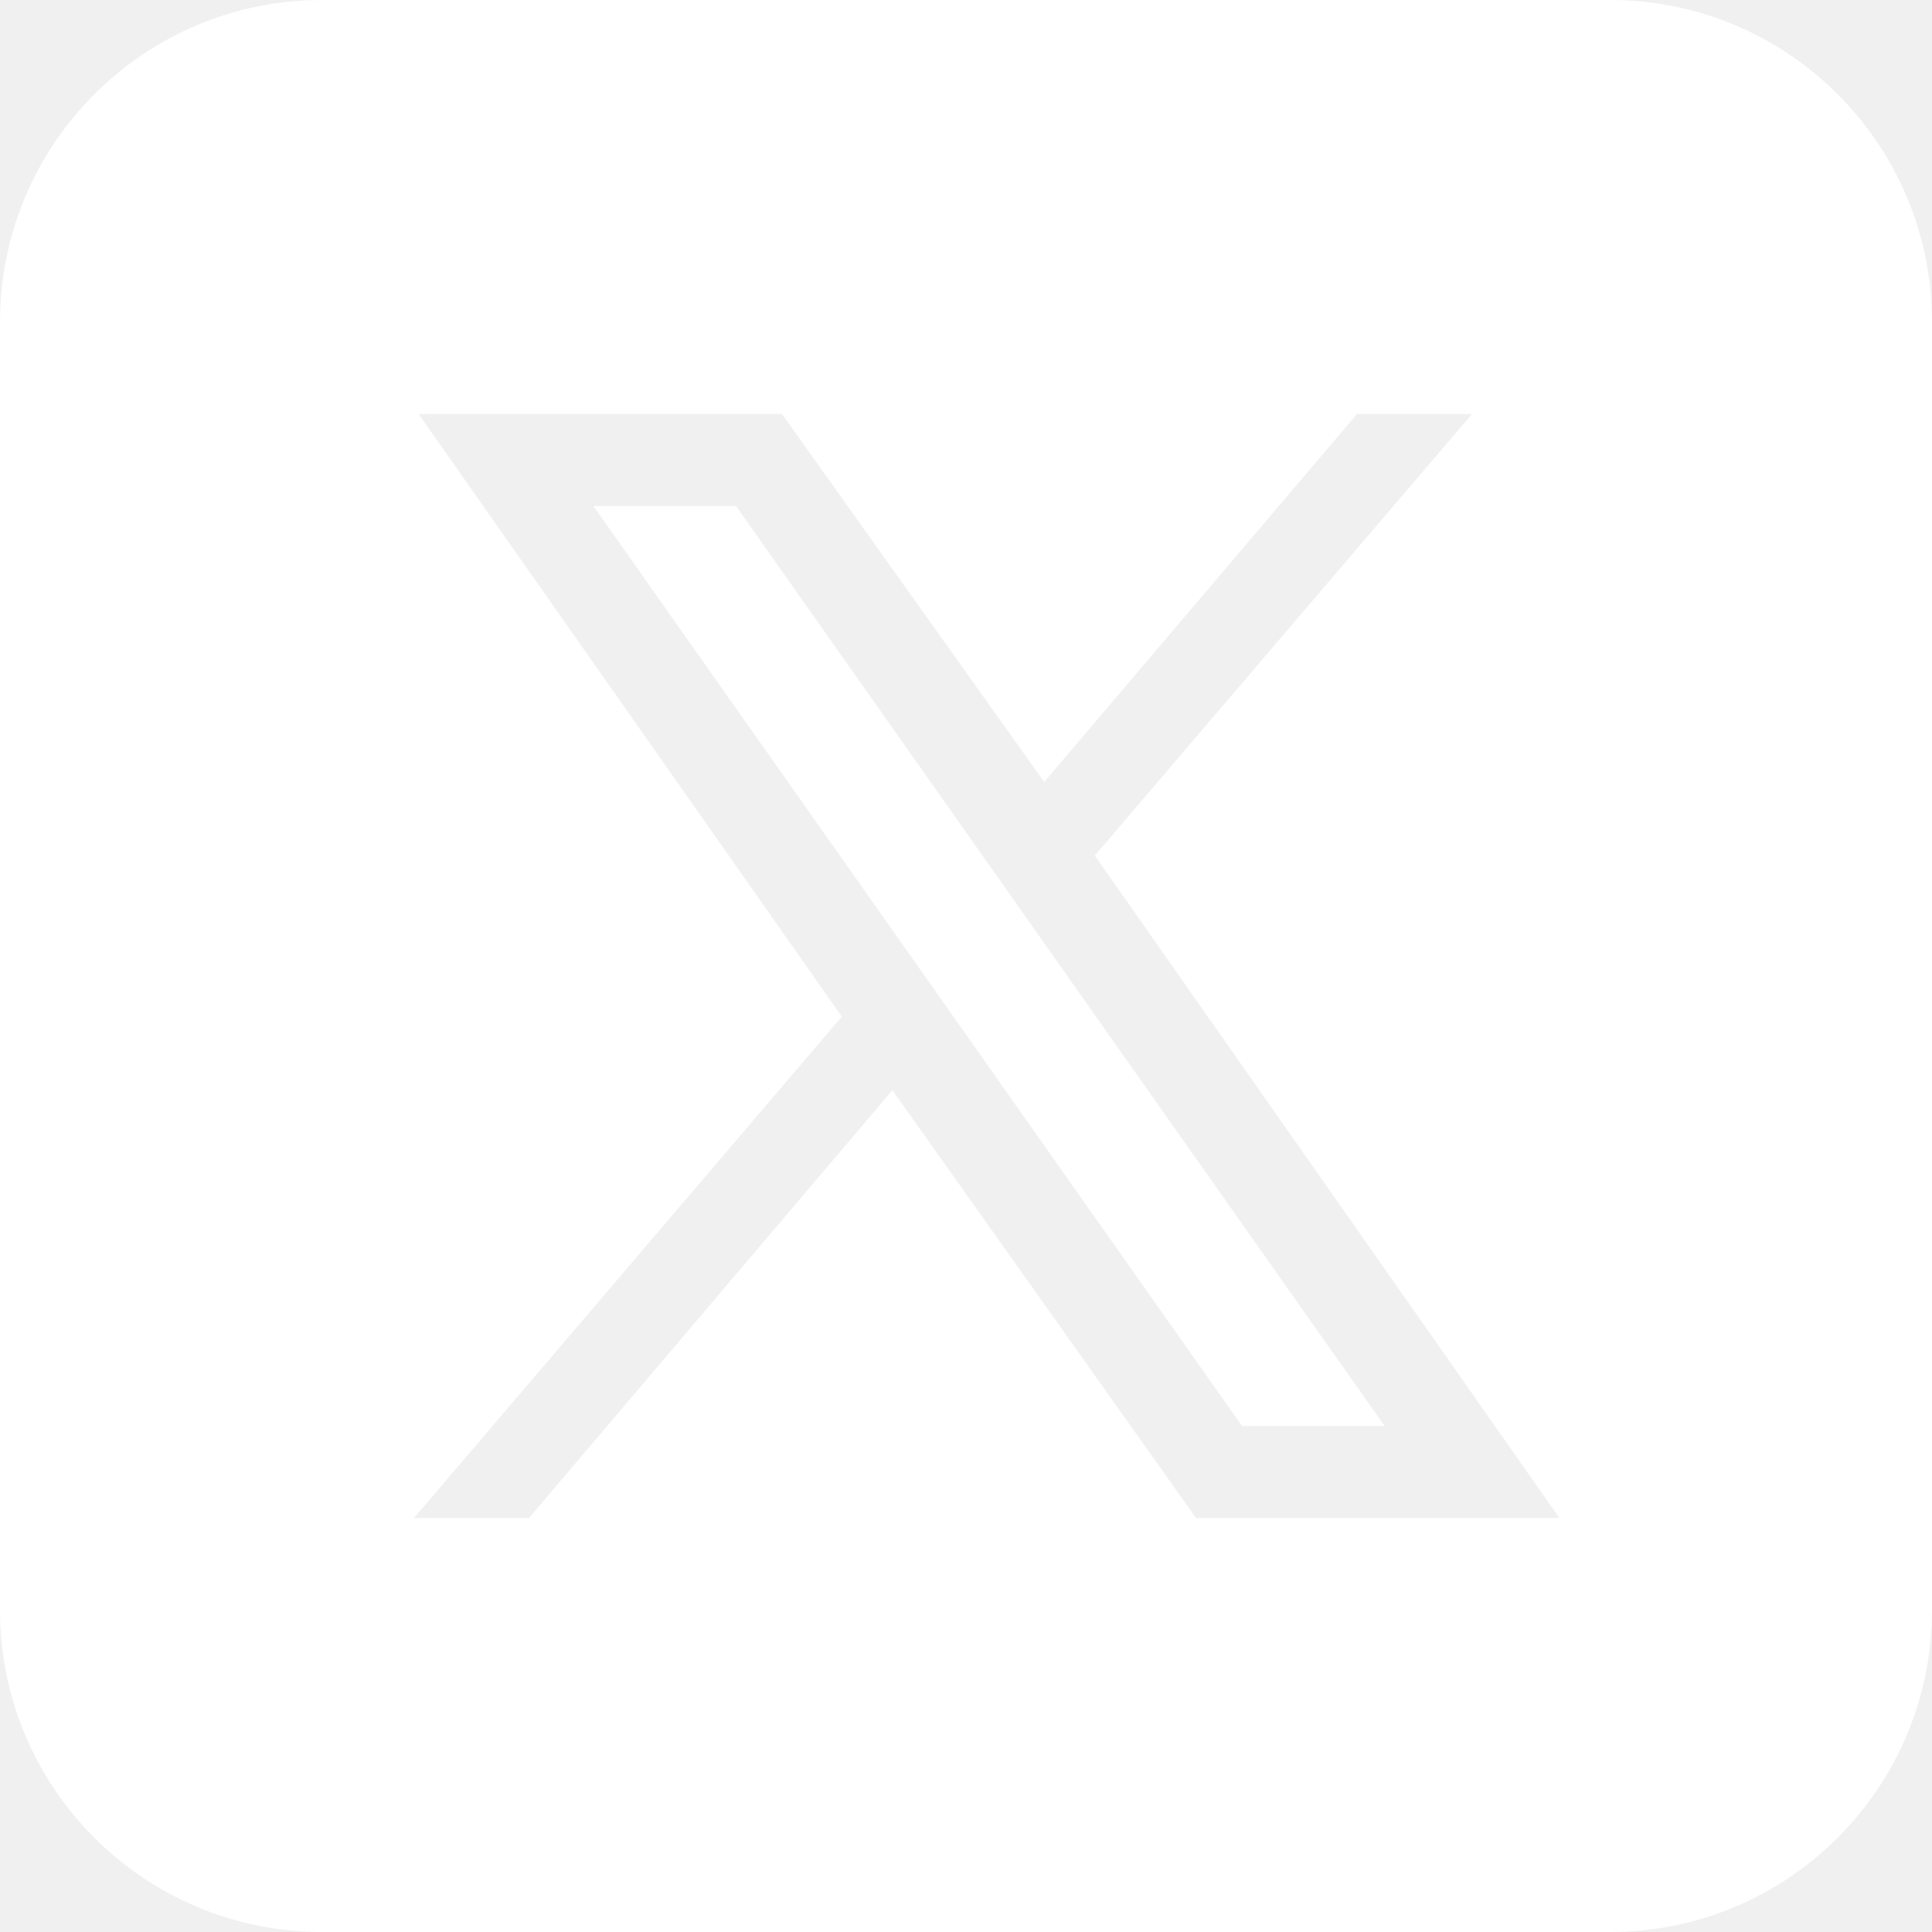
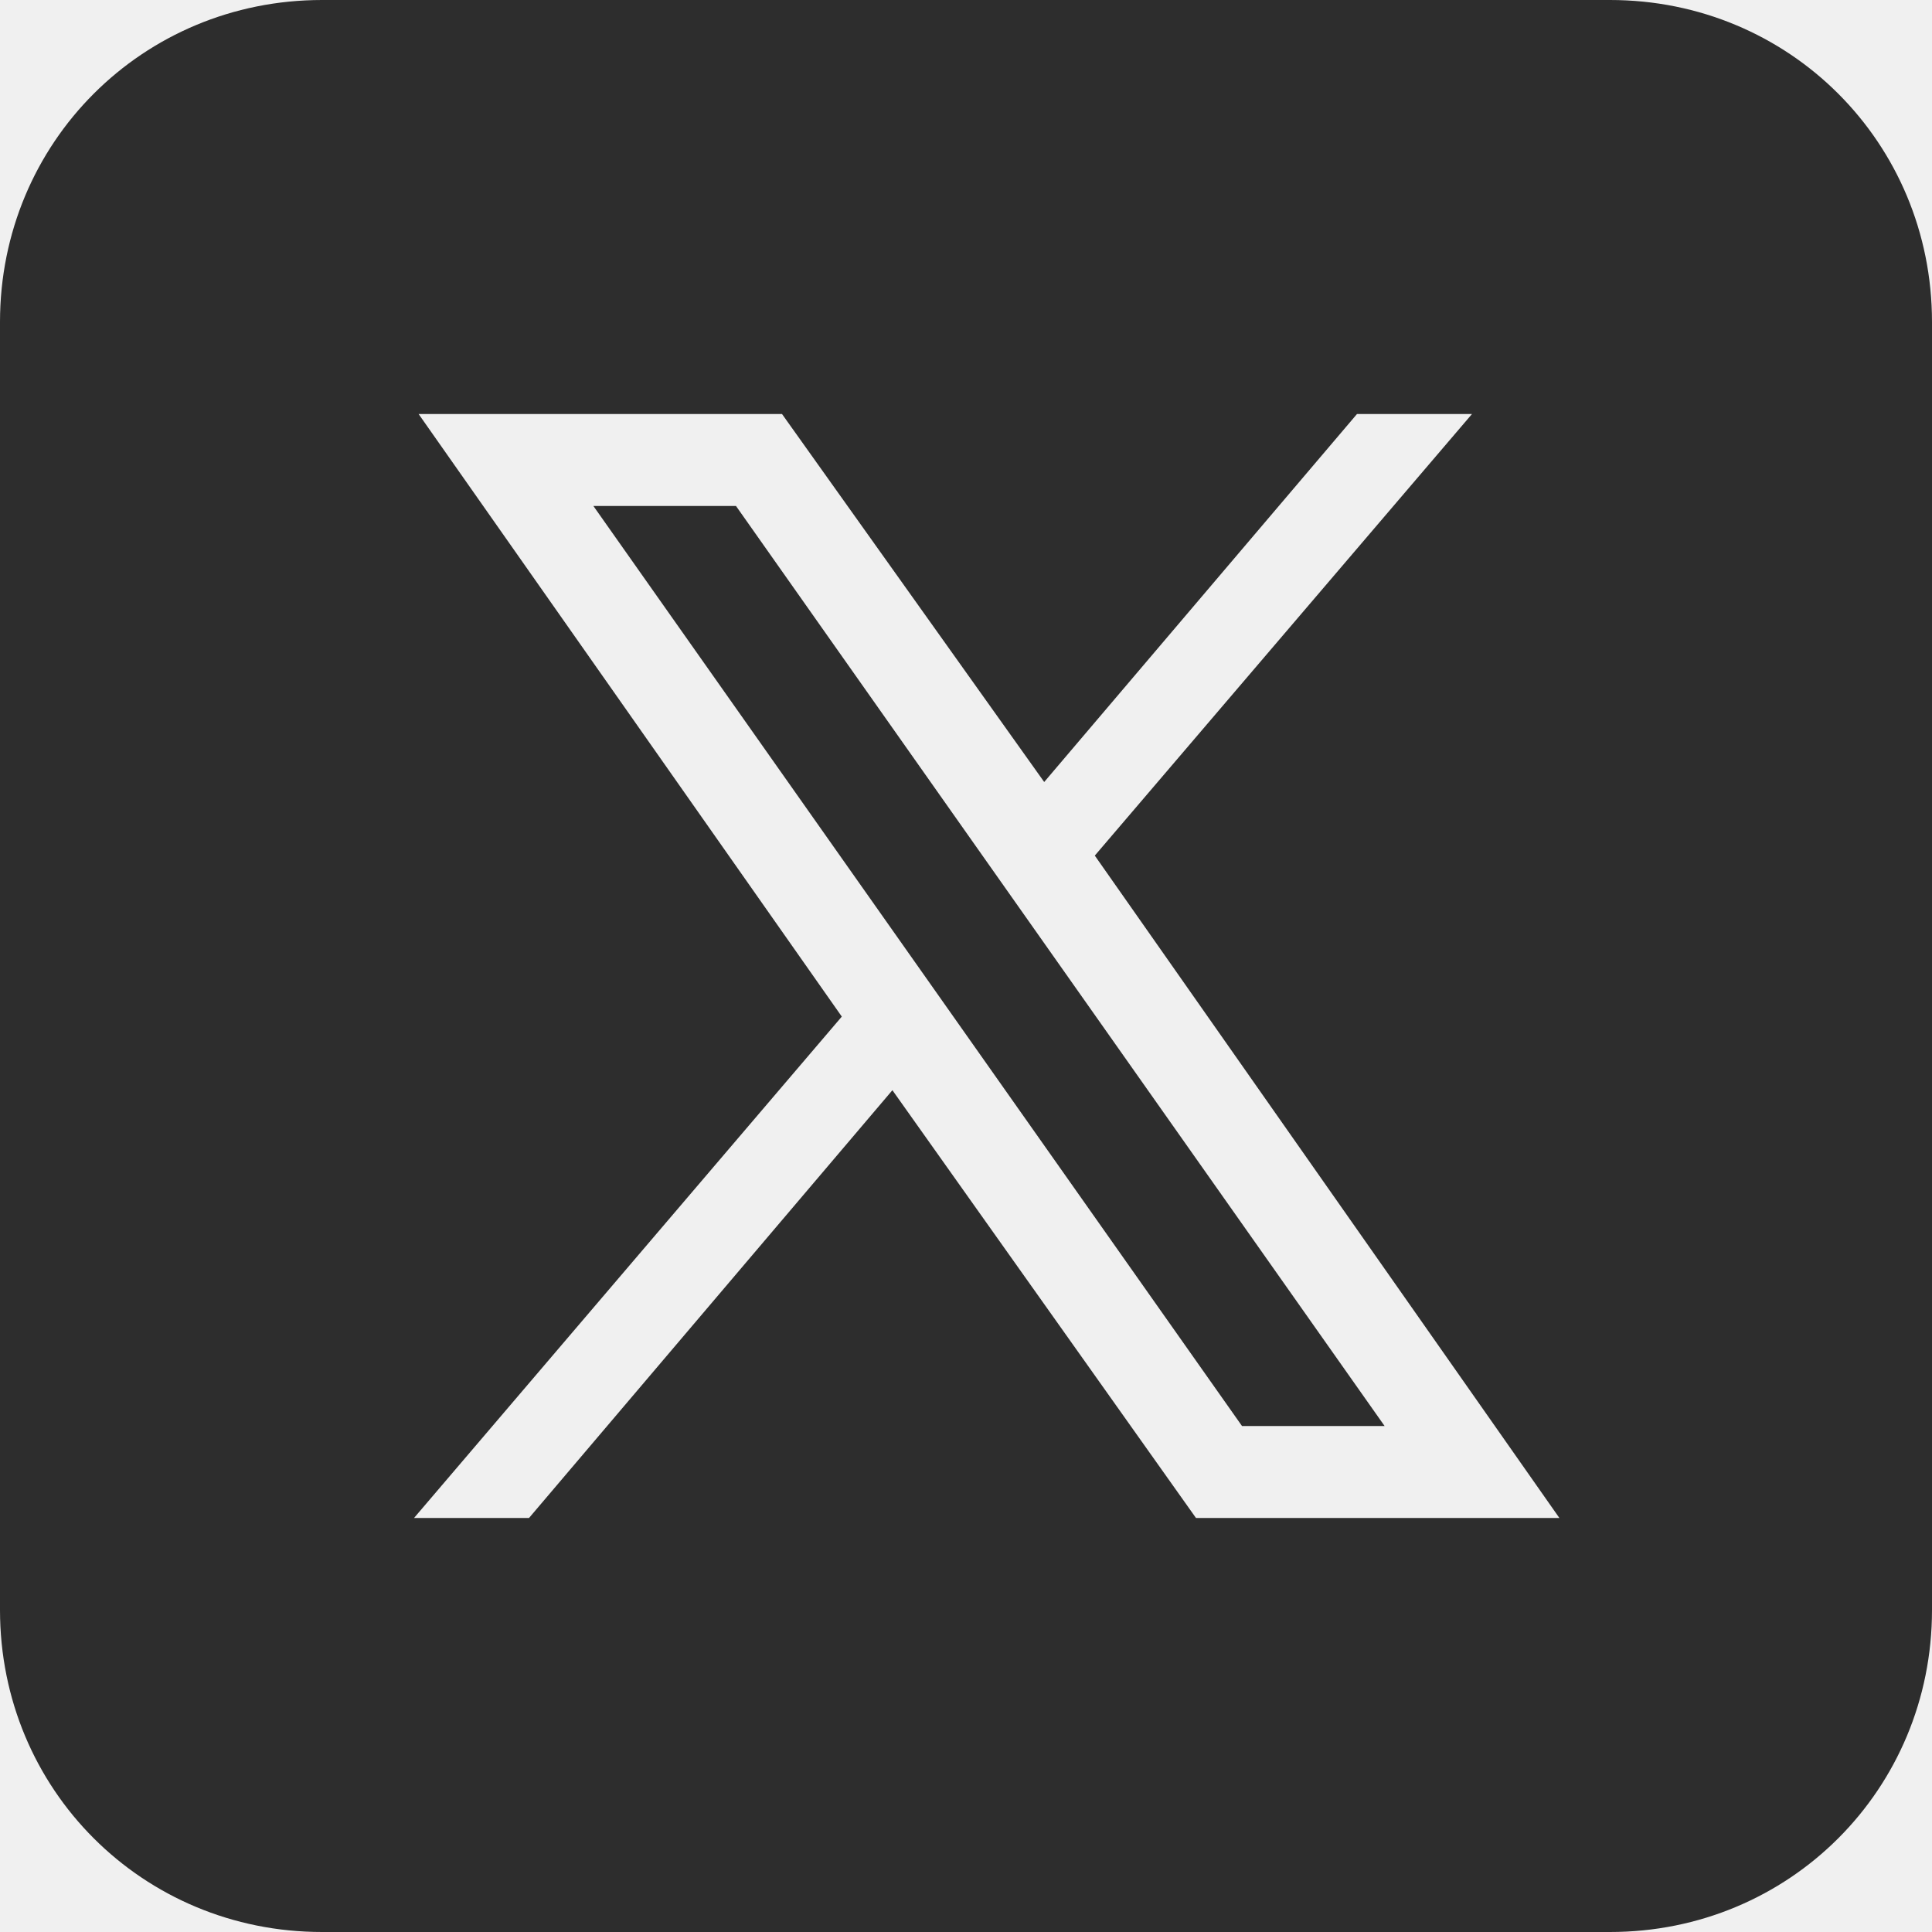
- <svg xmlns="http://www.w3.org/2000/svg" viewBox="0 0 42 42">
-   <defs>
-     <style>.aede2e35-4e39-4125-9f98-d2d5709ce014{fill:#fff;}</style>
-   </defs>
-   <g id="bcb845b4-6390-42e1-82fa-6a6485fb2a12" data-name="图层 2">
-     <g id="b6569d1d-b8d7-4157-8dc1-a83173e41382" data-name="图层 1">
-       <path id="b6d807c5-d6cf-4f8a-8831-50b1e22a2a2c" data-name="Path 12" class="aede2e35-4e39-4125-9f98-d2d5709ce014" d="M7,0A7,7,0,0,0,0,7V35a7,7,0,0,0,7,7H35a7,7,0,0,0,7-7V7a7,7,0,0,0-7-7ZM9.1,9H17l5.7,8,6.8-8H32l-8.2,9.6L33.9,33H26l-6.6-9.3L11.5,33H9l9.3-10.9Zm3.8,2L27,31h3.1L16,11Z" />
+ <svg xmlns="http://www.w3.org/2000/svg" version="1.1" id="图层_1" x="0px" y="0px" viewBox="0 0 42 42" style="enable-background:new 0 0 42 42;" xml:space="preserve">
+   <style type="text/css">
+ 	.st0{fill:#2D2D2D;}
+ </style>
+   <g id="bcb845b4-6390-42e1-82fa-6a6485fb2a12">
+     <g id="b6569d1d-b8d7-4157-8dc1-a83173e41382">
+       <path id="b6d807c5-d6cf-4f8a-8831-50b1e22a2a2c" class="st0" d="M7,0C3.1,0,0,3.1,0,7v28c0,3.9,3.1,7,7,7h28c3.9,0,7-3.1,7-7V7    c0-3.9-3.1-7-7-7H7z M9.1,9H17l5.7,8l6.8-8H32l-8.2,9.6L33.9,33H26l-6.6-9.3L11.5,33H9l9.3-10.9L9.1,9z M12.9,11L27,31h3.1L16,11    H12.9z" />
    </g>
  </g>
</svg>
